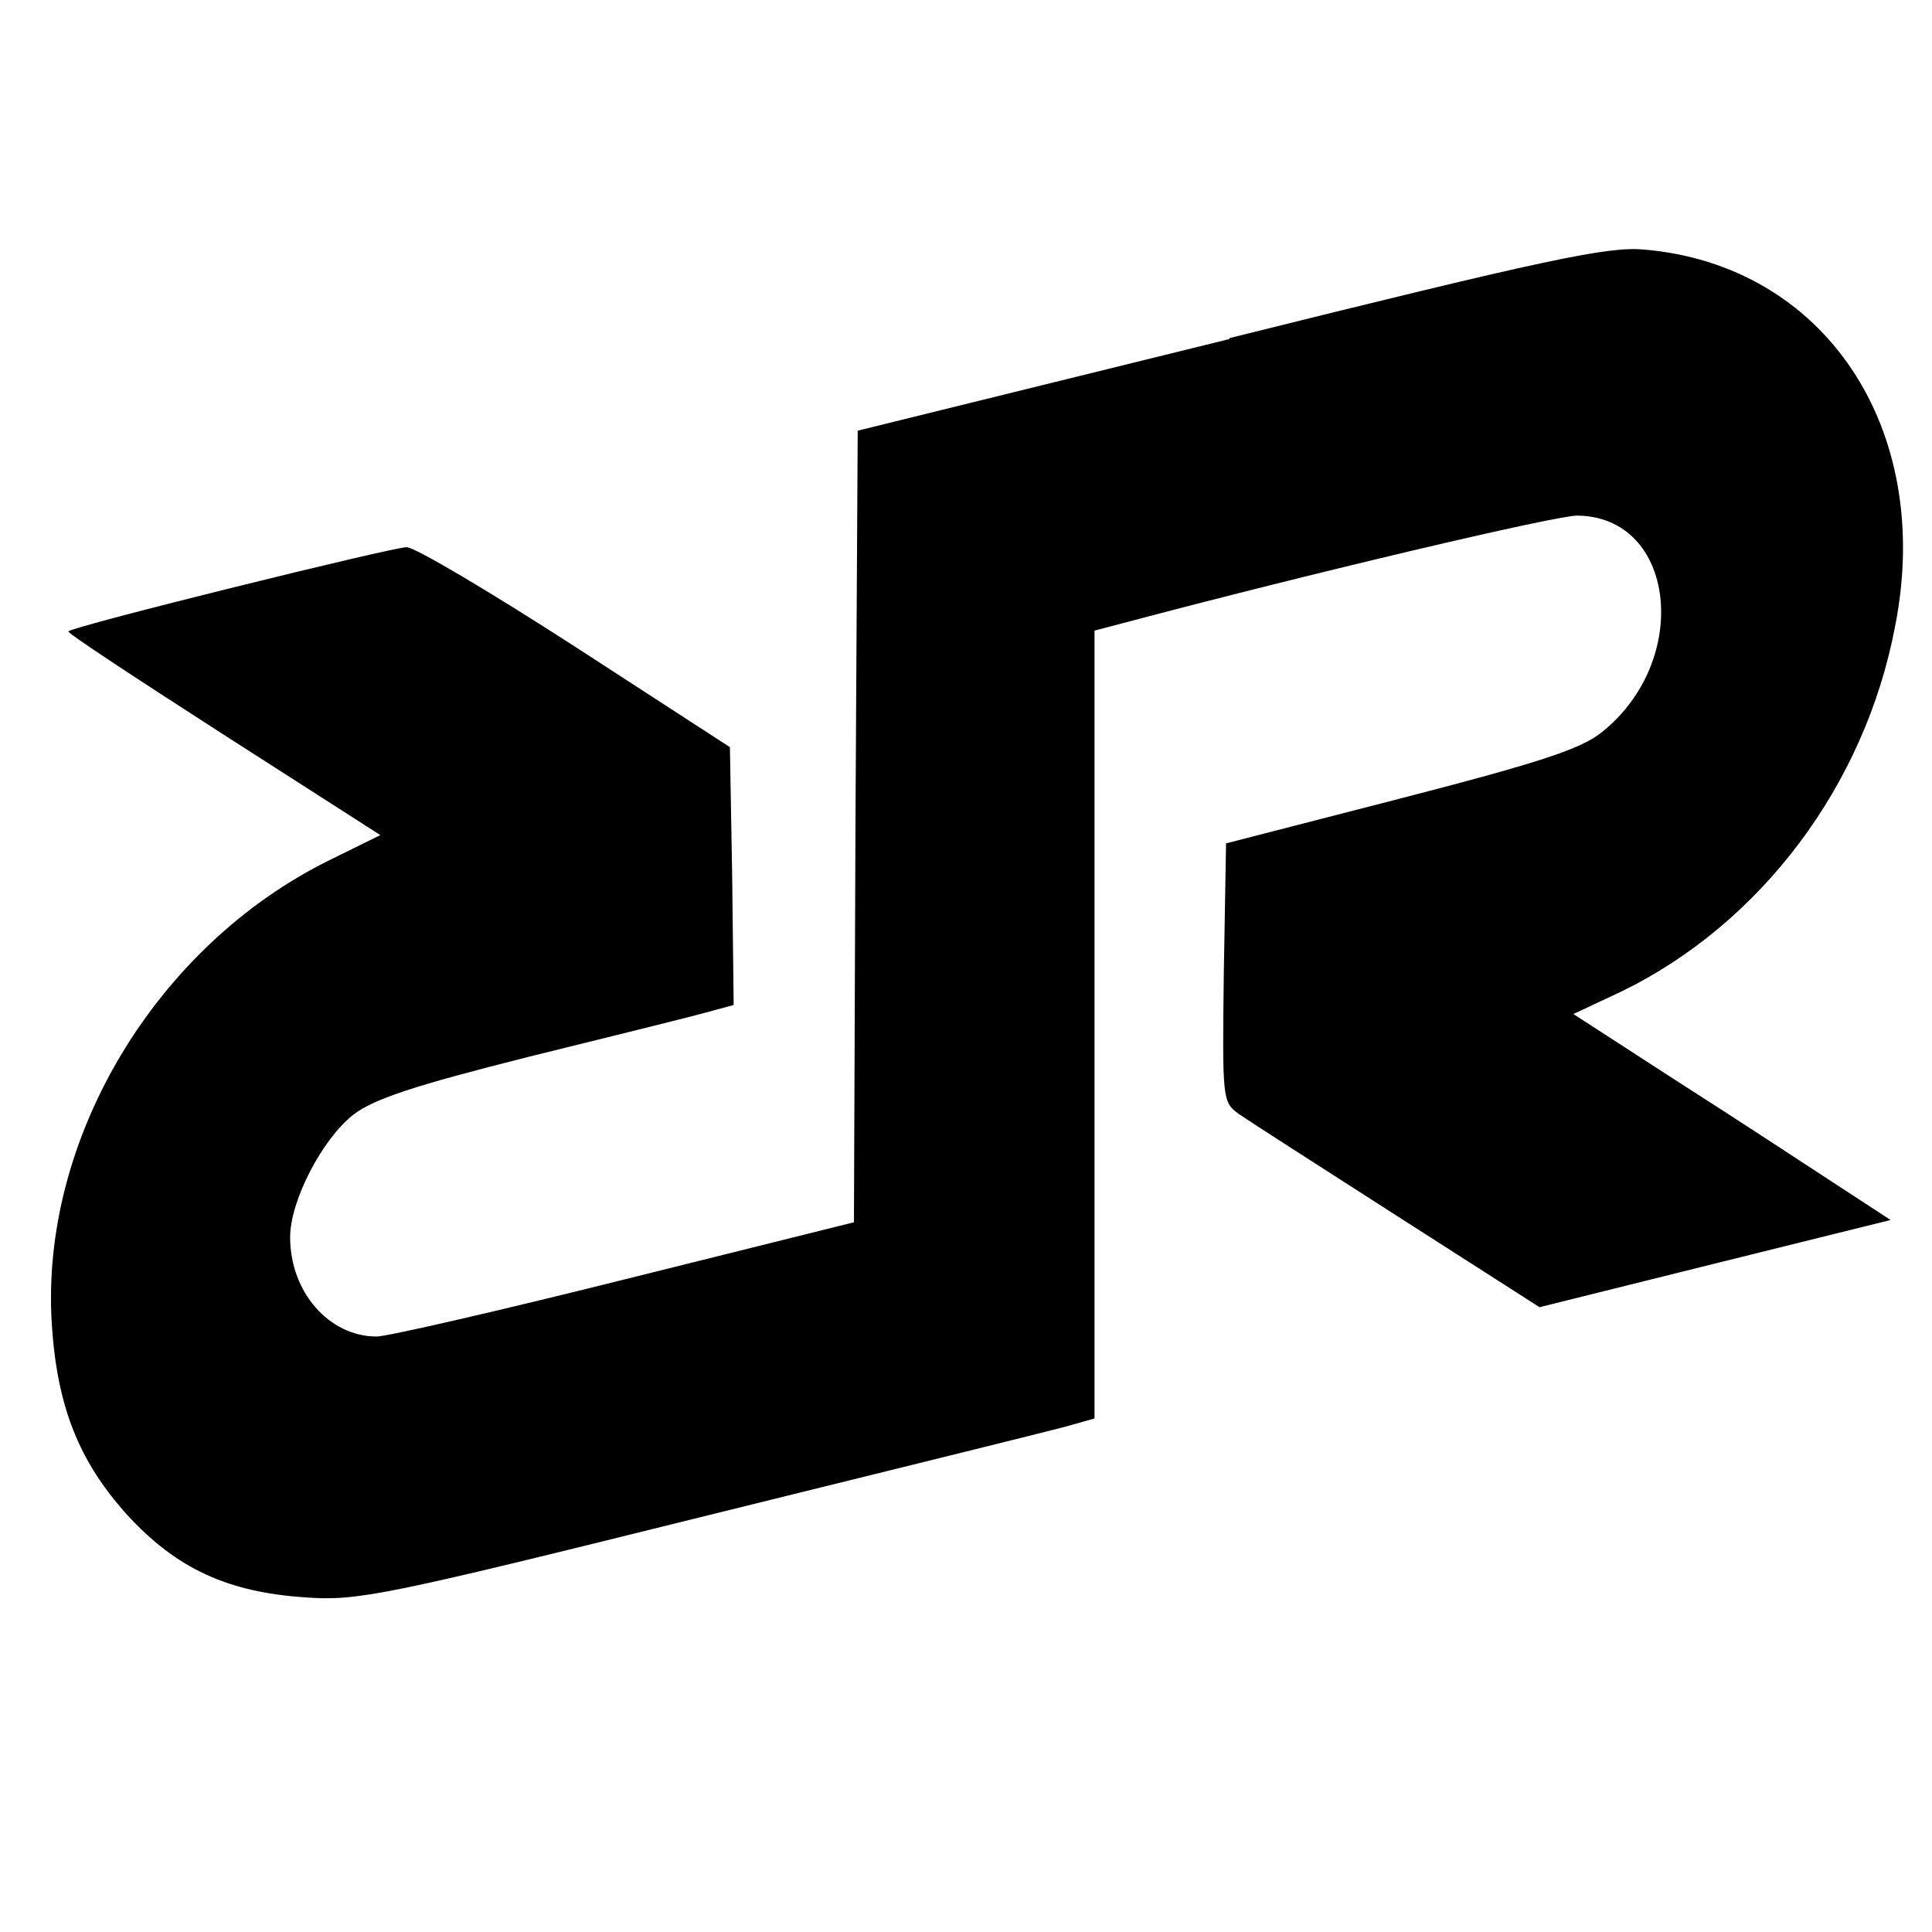
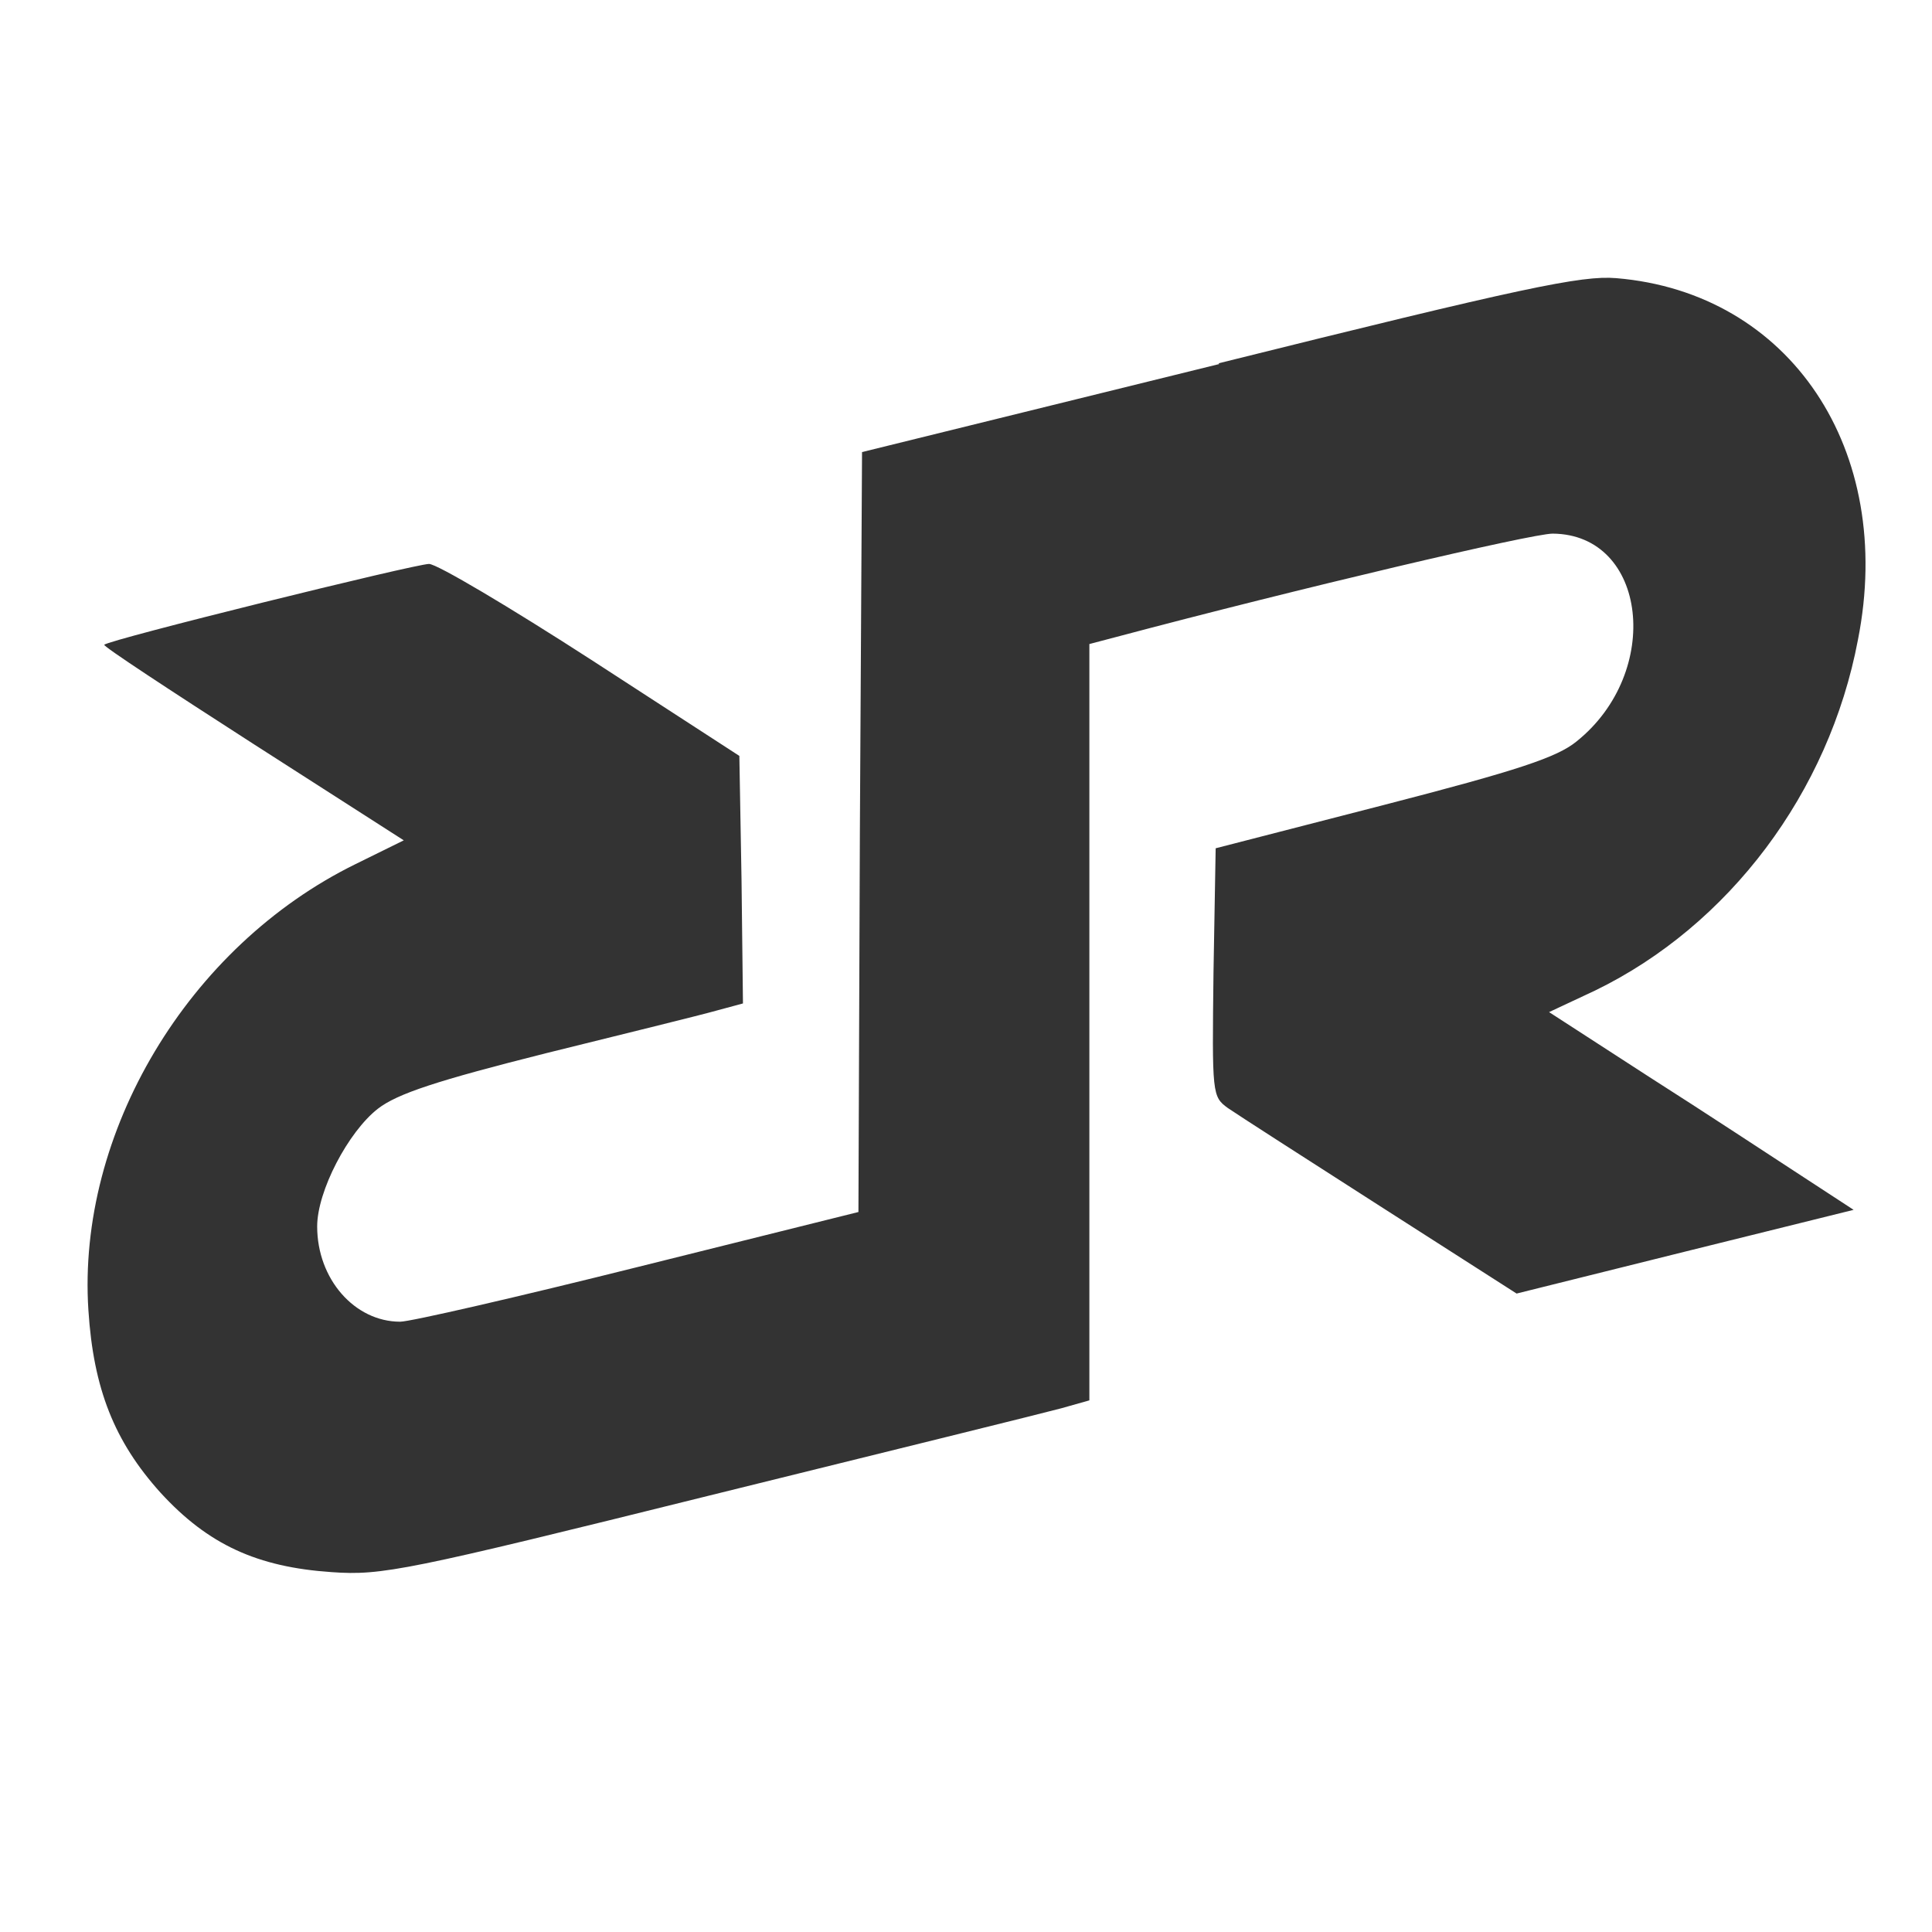
- <svg xmlns="http://www.w3.org/2000/svg" viewBox="0 0 192.75 192.75" width="192.75" height="192.75" fill="black">
-   <path d="M122.696 33.816l-37.125 9.150-0.225 39.450-0.150 39.525-22.875 5.700c-12.600 3.150-23.700 5.700-24.750 5.700-4.725 0.000-8.625-4.425-8.625-9.900 0.000-3.675 3.225-9.825 6.300-12.225 2.025-1.575 6.150-2.925 17.475-5.775 8.175-2.025 16.125-3.975 17.700-4.425l2.775-0.750-0.150-12.900-0.225-12.825-15.375-9.975c-8.475-5.475-16.050-9.975-16.875-9.975-1.425 0.000-33.300 7.875-33.750 8.400-0.150 0.150 6.825 4.725 15.450 10.275l15.675 10.050-5.025 2.475c-17.400 8.550-28.950 27.900-27.750 46.350 0.525 8.175 2.700 13.650 7.500 18.975 4.950 5.400 10.050 7.725 17.775 8.250 5.250 0.375 7.800-0.150 39.225-7.950 18.525-4.575 34.950-8.625 36.600-9.075l2.925-0.825v-39.300-39.300l2.850-0.750c18.900-5.025 43.125-10.725 45.300-10.725 9.825 0.075 11.475 14.400 2.475 21.600-2.025 1.650-6.075 3.000-20.025 6.600l-17.475 4.500-0.225 12.900c-0.150 12.675-0.150 12.900 1.500 14.100 0.975 0.675 8.100 5.250 15.825 10.200l14.175 9.075 17.475-4.350 17.550-4.350-5.400-3.525c-3.000-1.950-10.050-6.600-15.825-10.275l-10.425-6.750 4.800-2.250c13.875-6.750 24.300-20.550 27.300-36.450 3.900-19.725-7.050-36.075-25.125-37.575-3.600-0.300-9.675 0.975-41.325 8.850z" />
+ <svg xmlns="http://www.w3.org/2000/svg" viewBox="0 0 192.75 192.75" width="192.75" height="192.75" fill="#333">
+   <g transform="translate(3.855 3.855) scale(0.96)">
+     <path d="M122.696 33.816l-37.125 9.150-0.225 39.450-0.150 39.525-22.875 5.700c-12.600 3.150-23.700 5.700-24.750 5.700-4.725 0.000-8.625-4.425-8.625-9.900 0.000-3.675 3.225-9.825 6.300-12.225 2.025-1.575 6.150-2.925 17.475-5.775 8.175-2.025 16.125-3.975 17.700-4.425l2.775-0.750-0.150-12.900-0.225-12.825-15.375-9.975c-8.475-5.475-16.050-9.975-16.875-9.975-1.425 0.000-33.300 7.875-33.750 8.400-0.150 0.150 6.825 4.725 15.450 10.275l15.675 10.050-5.025 2.475c-17.400 8.550-28.950 27.900-27.750 46.350 0.525 8.175 2.700 13.650 7.500 18.975 4.950 5.400 10.050 7.725 17.775 8.250 5.250 0.375 7.800-0.150 39.225-7.950 18.525-4.575 34.950-8.625 36.600-9.075l2.925-0.825v-39.300-39.300l2.850-0.750c18.900-5.025 43.125-10.725 45.300-10.725 9.825 0.075 11.475 14.400 2.475 21.600-2.025 1.650-6.075 3.000-20.025 6.600l-17.475 4.500-0.225 12.900c-0.150 12.675-0.150 12.900 1.500 14.100 0.975 0.675 8.100 5.250 15.825 10.200l14.175 9.075 17.475-4.350 17.550-4.350-5.400-3.525c-3.000-1.950-10.050-6.600-15.825-10.275l-10.425-6.750 4.800-2.250c13.875-6.750 24.300-20.550 27.300-36.450 3.900-19.725-7.050-36.075-25.125-37.575-3.600-0.300-9.675 0.975-41.325 8.850z" />
+   </g>
</svg>
